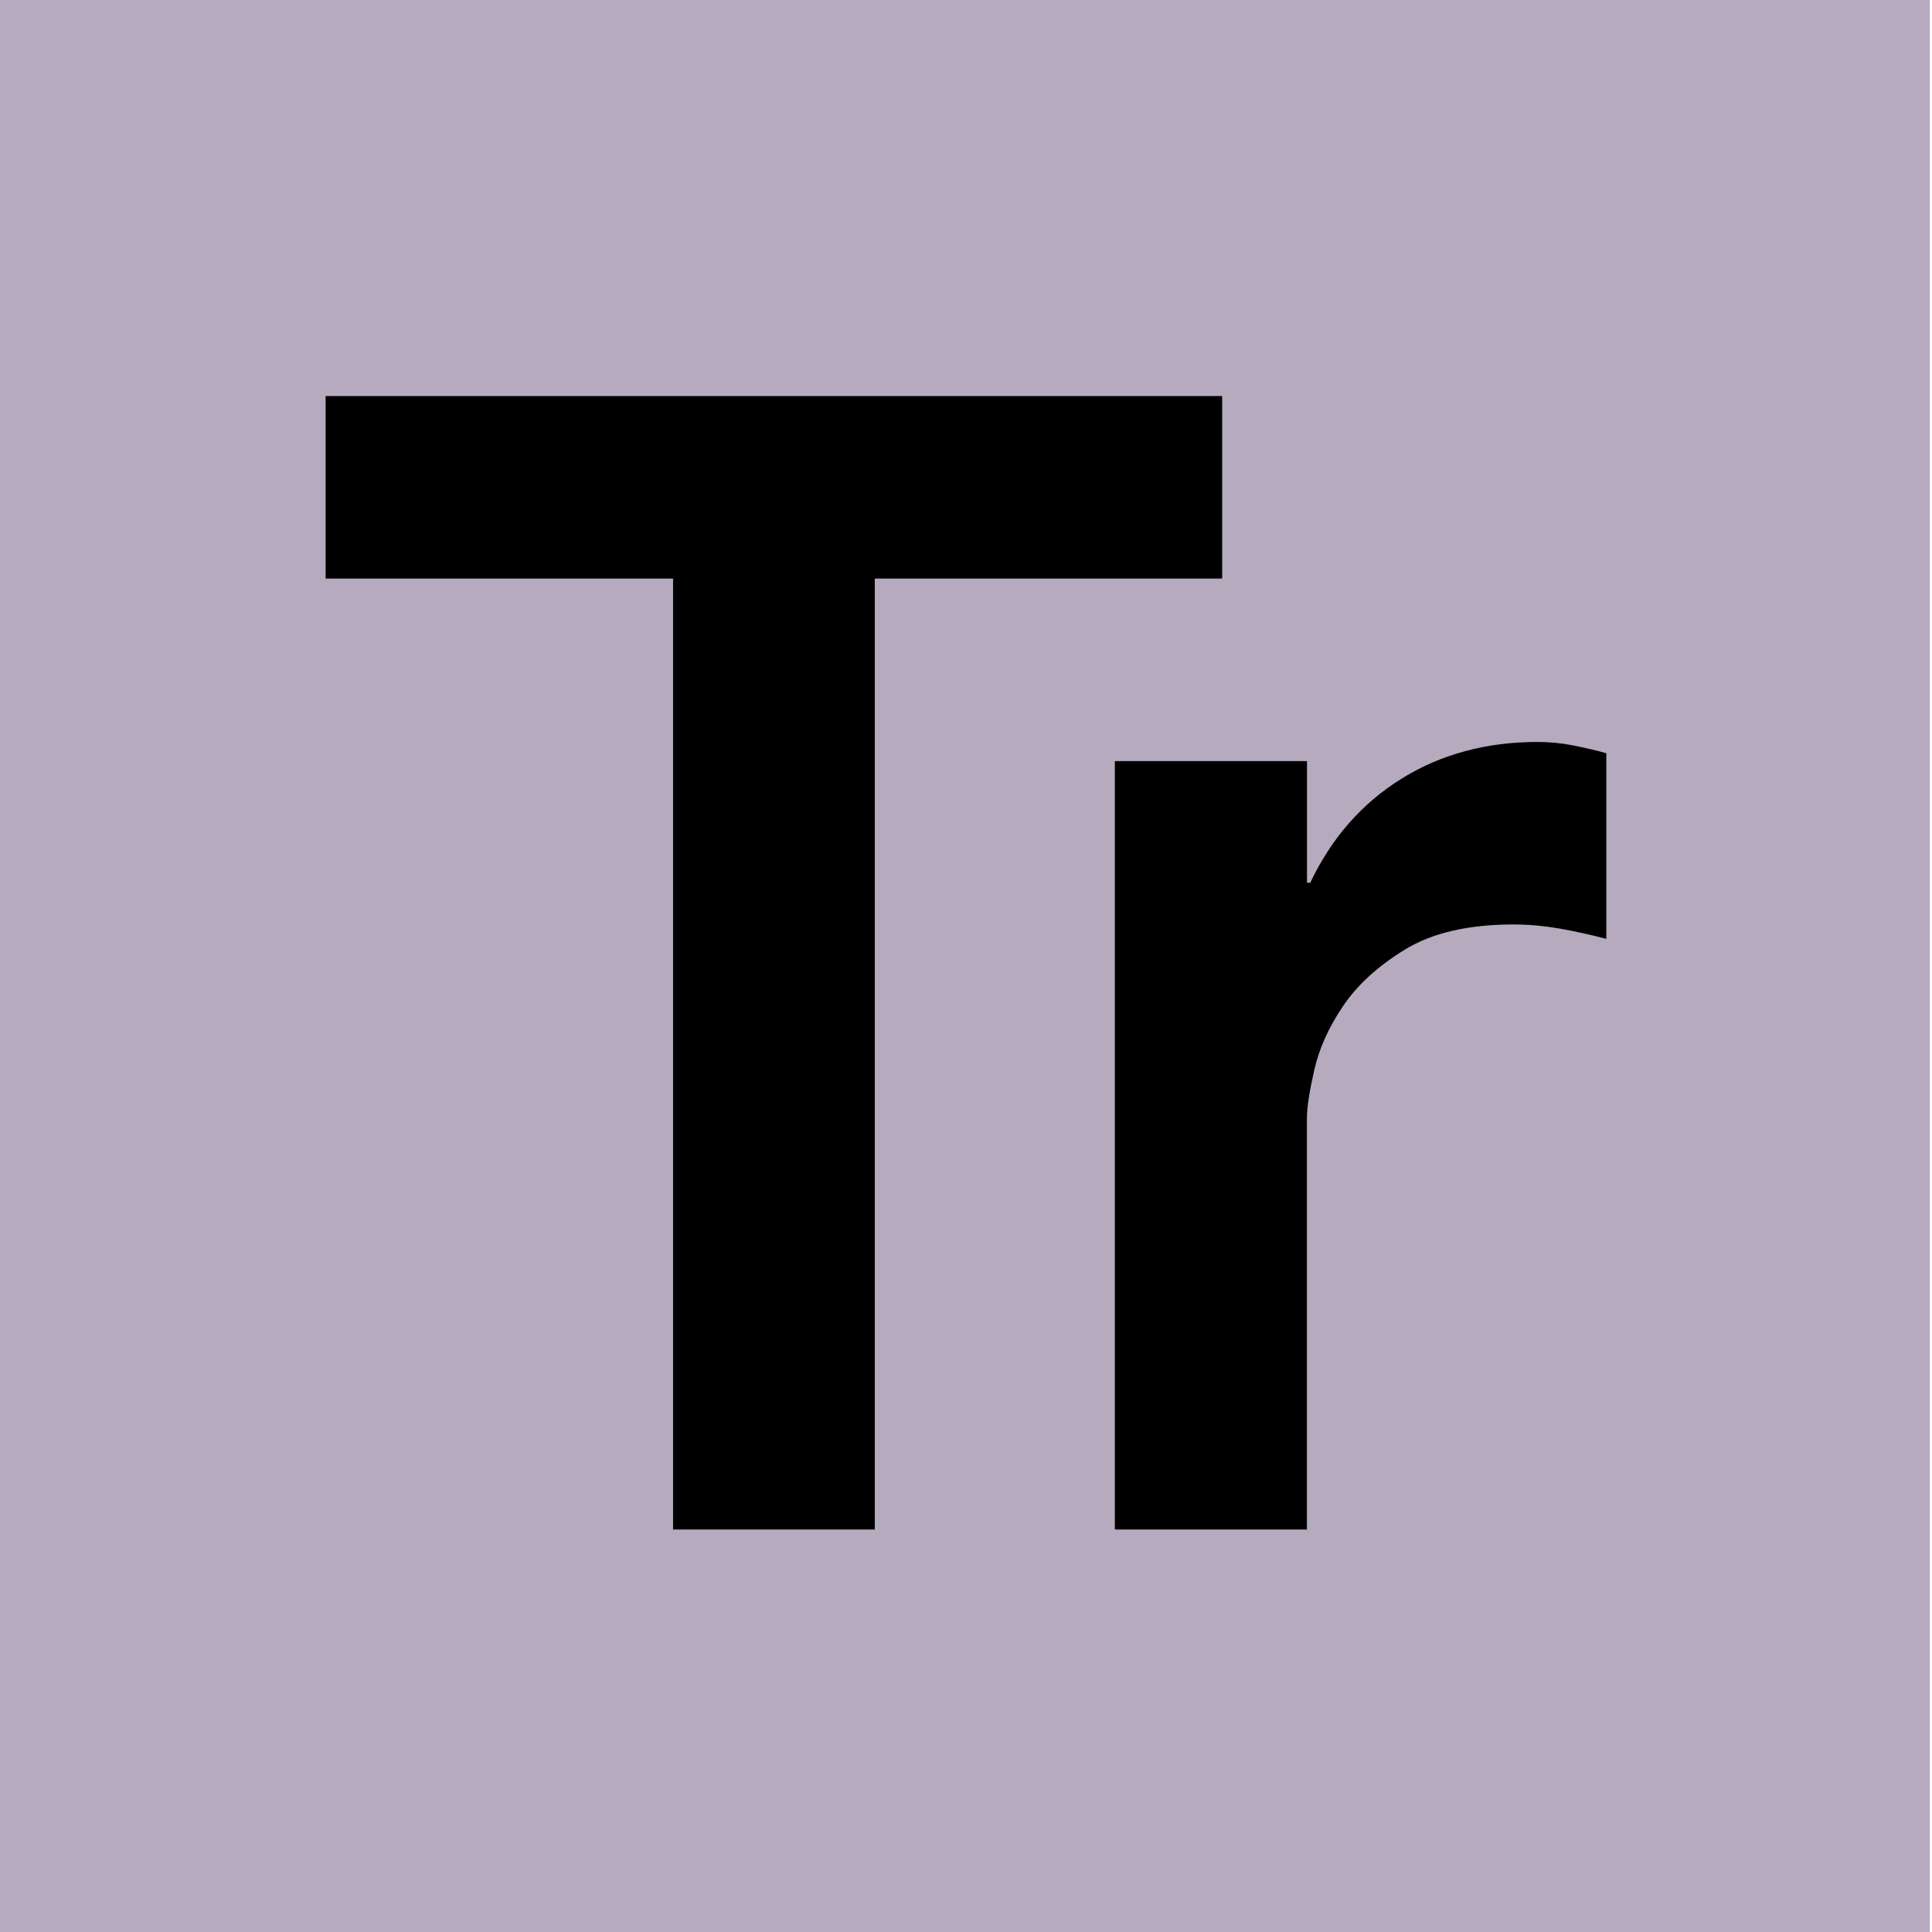
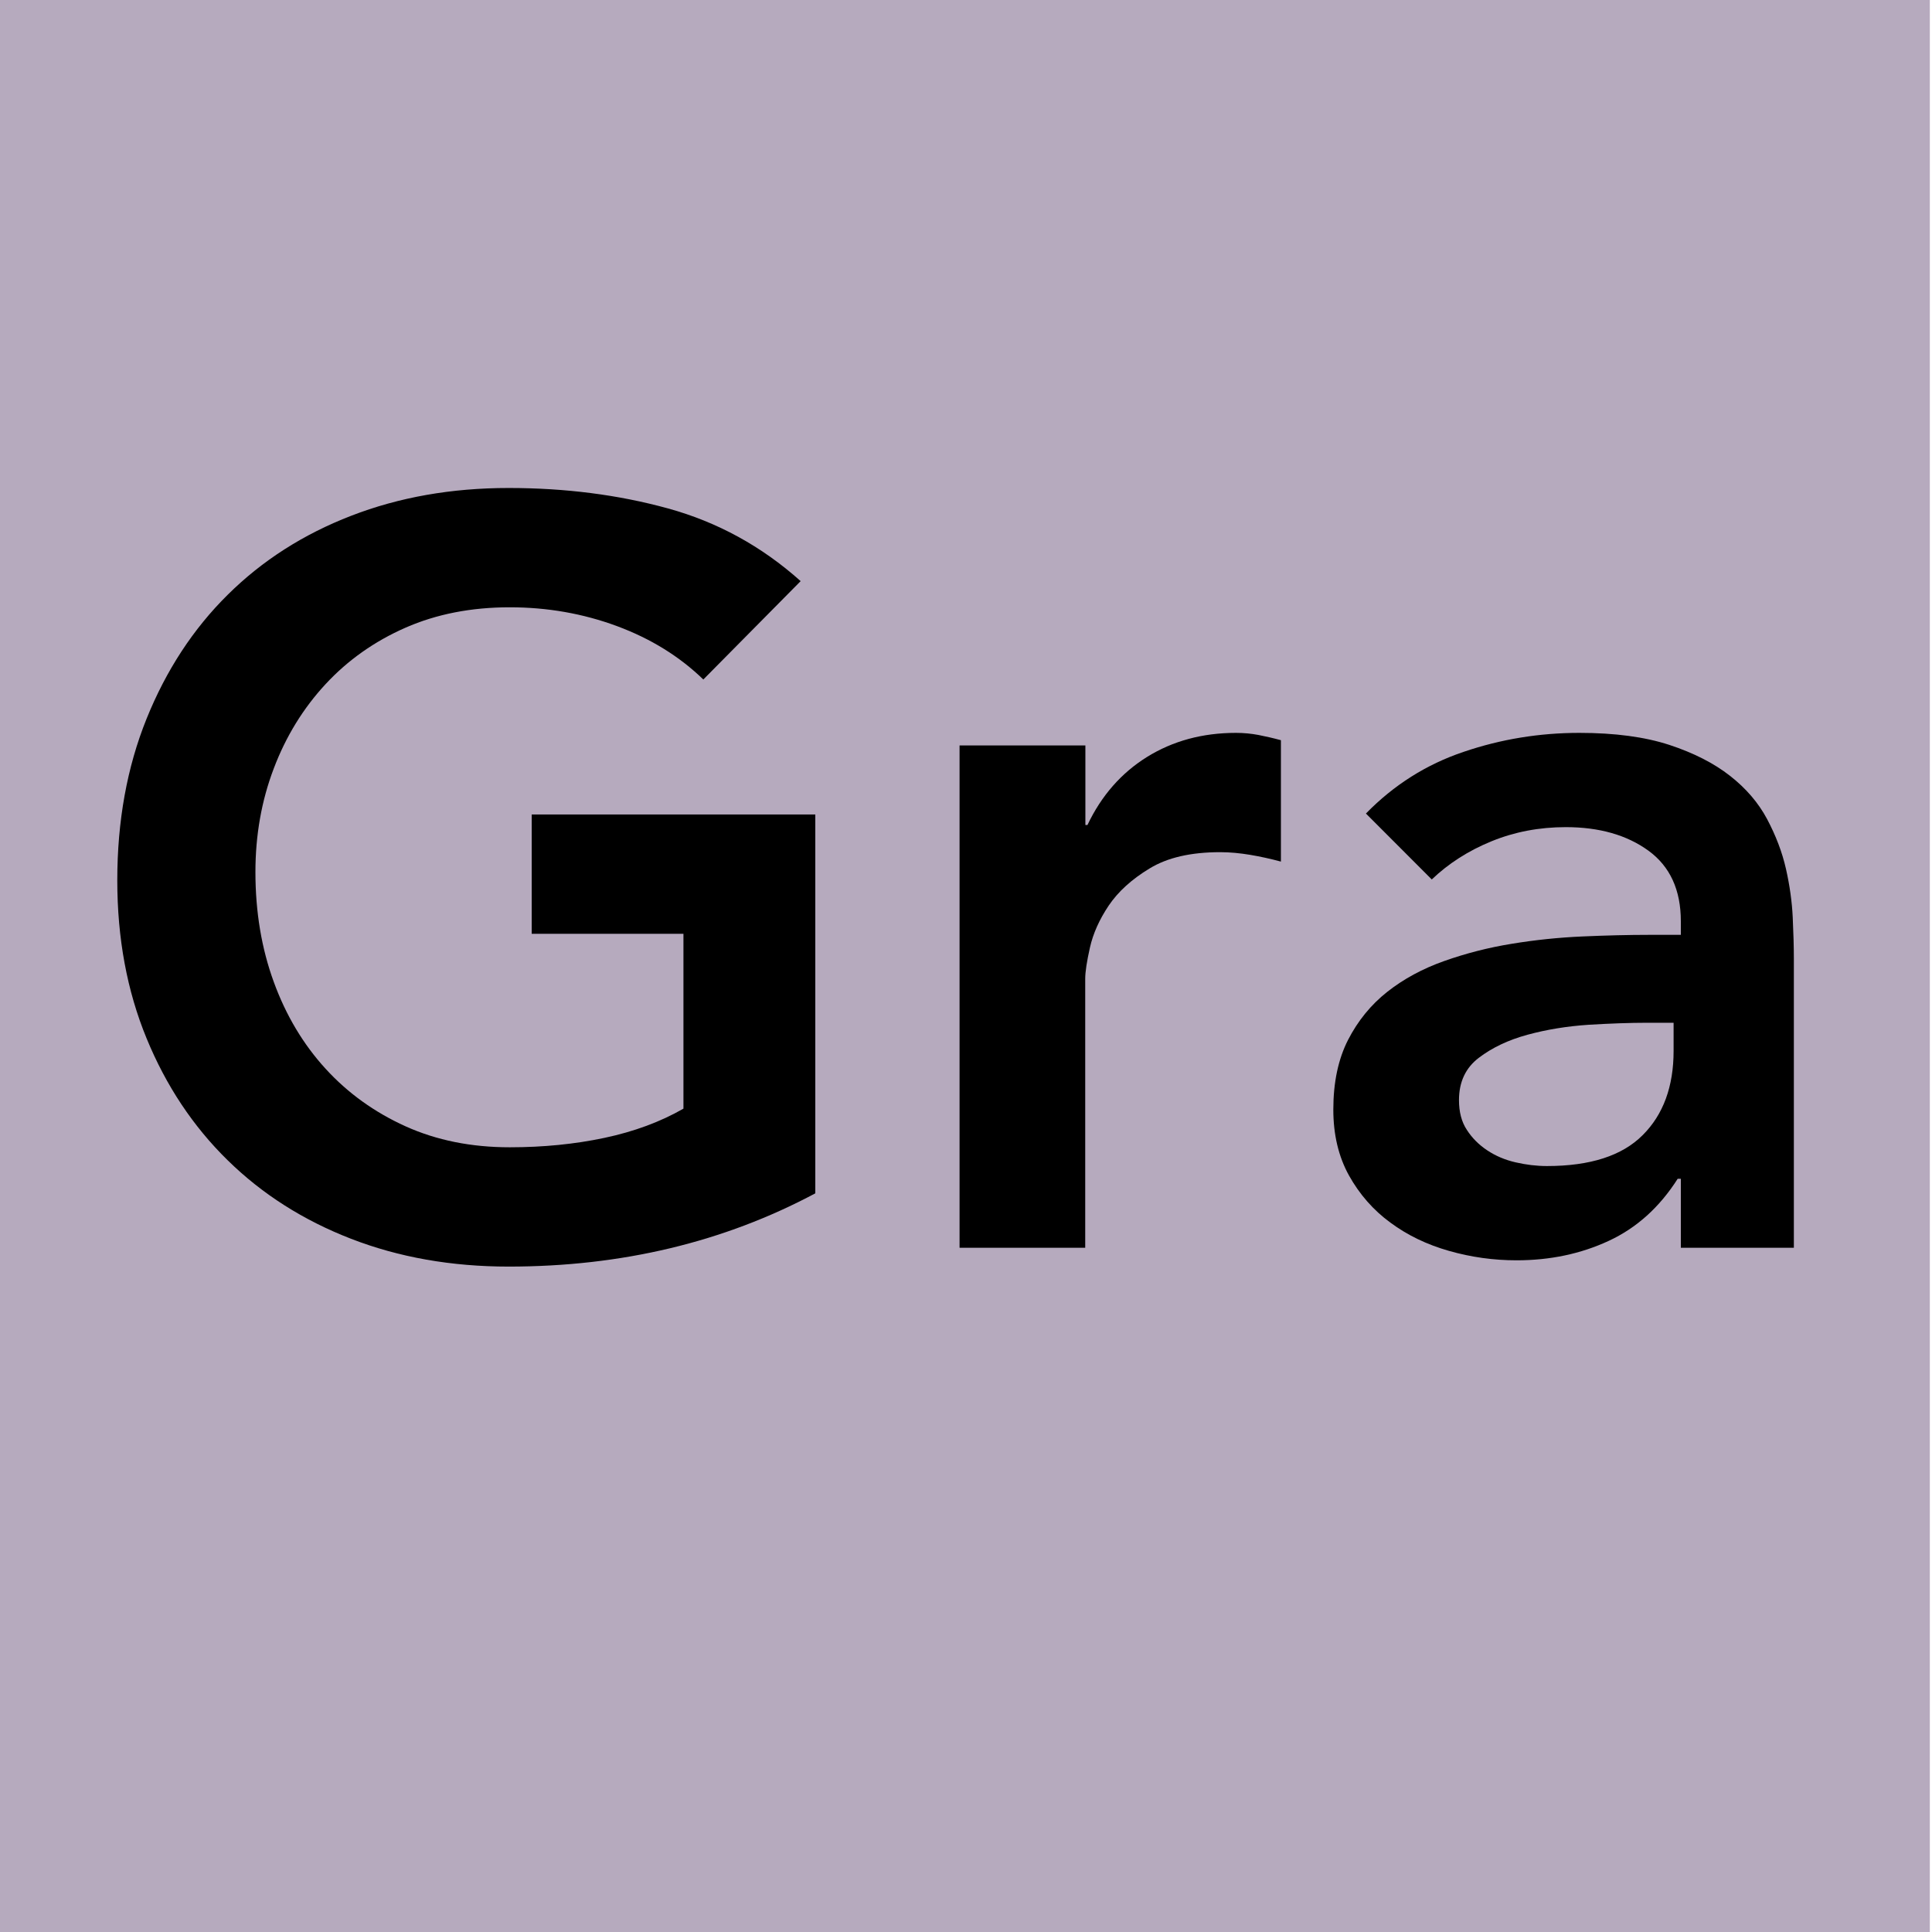
- <svg xmlns="http://www.w3.org/2000/svg" version="1.1" id="Layer_1" x="0px" y="0px" viewBox="0 0 24 24" style="enable-background:new 0 0 24 24;" xml:space="preserve">
+ <svg xmlns="http://www.w3.org/2000/svg" version="1.1" id="Layer_1" x="0px" y="0px" width="24px" height="24px" viewBox="0 0 24 24" style="enable-background:new 0 0 24 24;" xml:space="preserve">
  <style type="text/css">
	.st0{fill:#B6AABE;}
</style>
  <rect x="-0.027" class="st0" width="24" height="24" />
  <g>
-     <path d="M8.361,7.187H4.045V4.92h11.137v2.267h-4.315V19H8.361V7.187z" />
-     <path d="M13.85,9.455h2.386v1.511h0.04c0.265-0.557,0.642-0.987,1.133-1.292   c0.49-0.305,1.055-0.457,1.691-0.457c0.146,0,0.288,0.013,0.427,0.04   c0.139,0.027,0.282,0.059,0.427,0.1v2.306c-0.199-0.053-0.395-0.095-0.586-0.129   c-0.193-0.033-0.382-0.05-0.566-0.05c-0.558,0-1.005,0.103-1.343,0.308   c-0.338,0.206-0.597,0.441-0.775,0.706c-0.18,0.265-0.298,0.53-0.358,0.795   c-0.06,0.265-0.091,0.464-0.091,0.596V19h-2.386V9.455z" />
+     <path d="M10.128,14.824c-1.136,0.606-2.405,0.91-3.809,0.91c-0.711,0-1.363-0.115-1.957-0.345   s-1.105-0.555-1.534-0.976c-0.429-0.42-0.765-0.925-1.007-1.514   c-0.243-0.59-0.364-1.244-0.364-1.963c0-0.736,0.121-1.406,0.364-2.008   C2.064,8.326,2.4,7.812,2.829,7.388c0.429-0.425,0.94-0.752,1.534-0.981   C4.957,6.177,5.608,6.062,6.319,6.062c0.702,0,1.36,0.084,1.976,0.253   c0.615,0.169,1.166,0.47,1.651,0.904L8.737,8.441C8.442,8.155,8.085,7.934,7.665,7.778   c-0.421-0.156-0.865-0.234-1.333-0.234c-0.477,0-0.908,0.084-1.294,0.253   c-0.385,0.169-0.717,0.403-0.994,0.702S3.552,9.147,3.401,9.546   c-0.152,0.399-0.228,0.828-0.228,1.287c0,0.494,0.076,0.949,0.228,1.365   c0.151,0.415,0.366,0.775,0.644,1.079c0.277,0.303,0.609,0.541,0.994,0.715   c0.386,0.174,0.817,0.26,1.294,0.26c0.416,0,0.808-0.039,1.176-0.117   c0.368-0.078,0.695-0.199,0.981-0.363V11.6H6.605v-1.482h3.523V14.824z" />
+     <path d="M11.922,9.26h1.561v0.988h0.026c0.173-0.364,0.42-0.646,0.74-0.845   C14.57,9.204,14.938,9.104,15.354,9.104c0.095,0,0.188,0.009,0.279,0.026   c0.091,0.018,0.184,0.039,0.279,0.065v1.508c-0.13-0.035-0.258-0.063-0.383-0.084   c-0.126-0.021-0.25-0.033-0.371-0.033c-0.364,0-0.656,0.067-0.877,0.202   c-0.222,0.134-0.391,0.288-0.508,0.461c-0.116,0.173-0.194,0.347-0.233,0.52   s-0.059,0.303-0.059,0.39V15.5h-1.561V9.26z" />
+     <path d="M20.88,14.643h-0.039c-0.226,0.355-0.512,0.612-0.858,0.772   c-0.347,0.161-0.728,0.241-1.144,0.241c-0.286,0-0.565-0.039-0.839-0.117s-0.516-0.194-0.729-0.352   c-0.212-0.155-0.383-0.351-0.513-0.584c-0.13-0.234-0.195-0.508-0.195-0.819   c0-0.339,0.061-0.626,0.182-0.864c0.122-0.238,0.284-0.438,0.488-0.599   c0.203-0.16,0.439-0.288,0.708-0.383s0.548-0.167,0.839-0.214   c0.29-0.048,0.583-0.078,0.877-0.091c0.295-0.013,0.572-0.02,0.832-0.02h0.391v-0.169   c0-0.39-0.135-0.682-0.403-0.877c-0.269-0.195-0.611-0.292-1.027-0.292   c-0.329,0-0.637,0.059-0.923,0.176c-0.286,0.117-0.533,0.275-0.741,0.474l-0.818-0.819   c0.347-0.355,0.751-0.611,1.216-0.767C18.646,9.182,19.125,9.104,19.619,9.104   c0.441,0,0.814,0.05,1.117,0.149c0.304,0.1,0.555,0.228,0.754,0.384   c0.2,0.156,0.354,0.336,0.462,0.539c0.108,0.204,0.187,0.41,0.234,0.618   c0.047,0.208,0.075,0.41,0.084,0.604s0.014,0.366,0.014,0.514V15.5h-1.404V14.643z M20.789,12.705   h-0.325c-0.217,0-0.46,0.009-0.729,0.025c-0.269,0.018-0.521,0.059-0.76,0.124   c-0.239,0.065-0.44,0.161-0.604,0.286c-0.165,0.125-0.247,0.301-0.247,0.526   c0,0.147,0.032,0.271,0.098,0.37c0.064,0.1,0.149,0.185,0.253,0.254   c0.104,0.069,0.221,0.119,0.352,0.149c0.13,0.03,0.26,0.046,0.39,0.046   c0.537,0,0.934-0.128,1.189-0.384c0.256-0.255,0.384-0.604,0.384-1.046V12.705z" />
  </g>
</svg>
